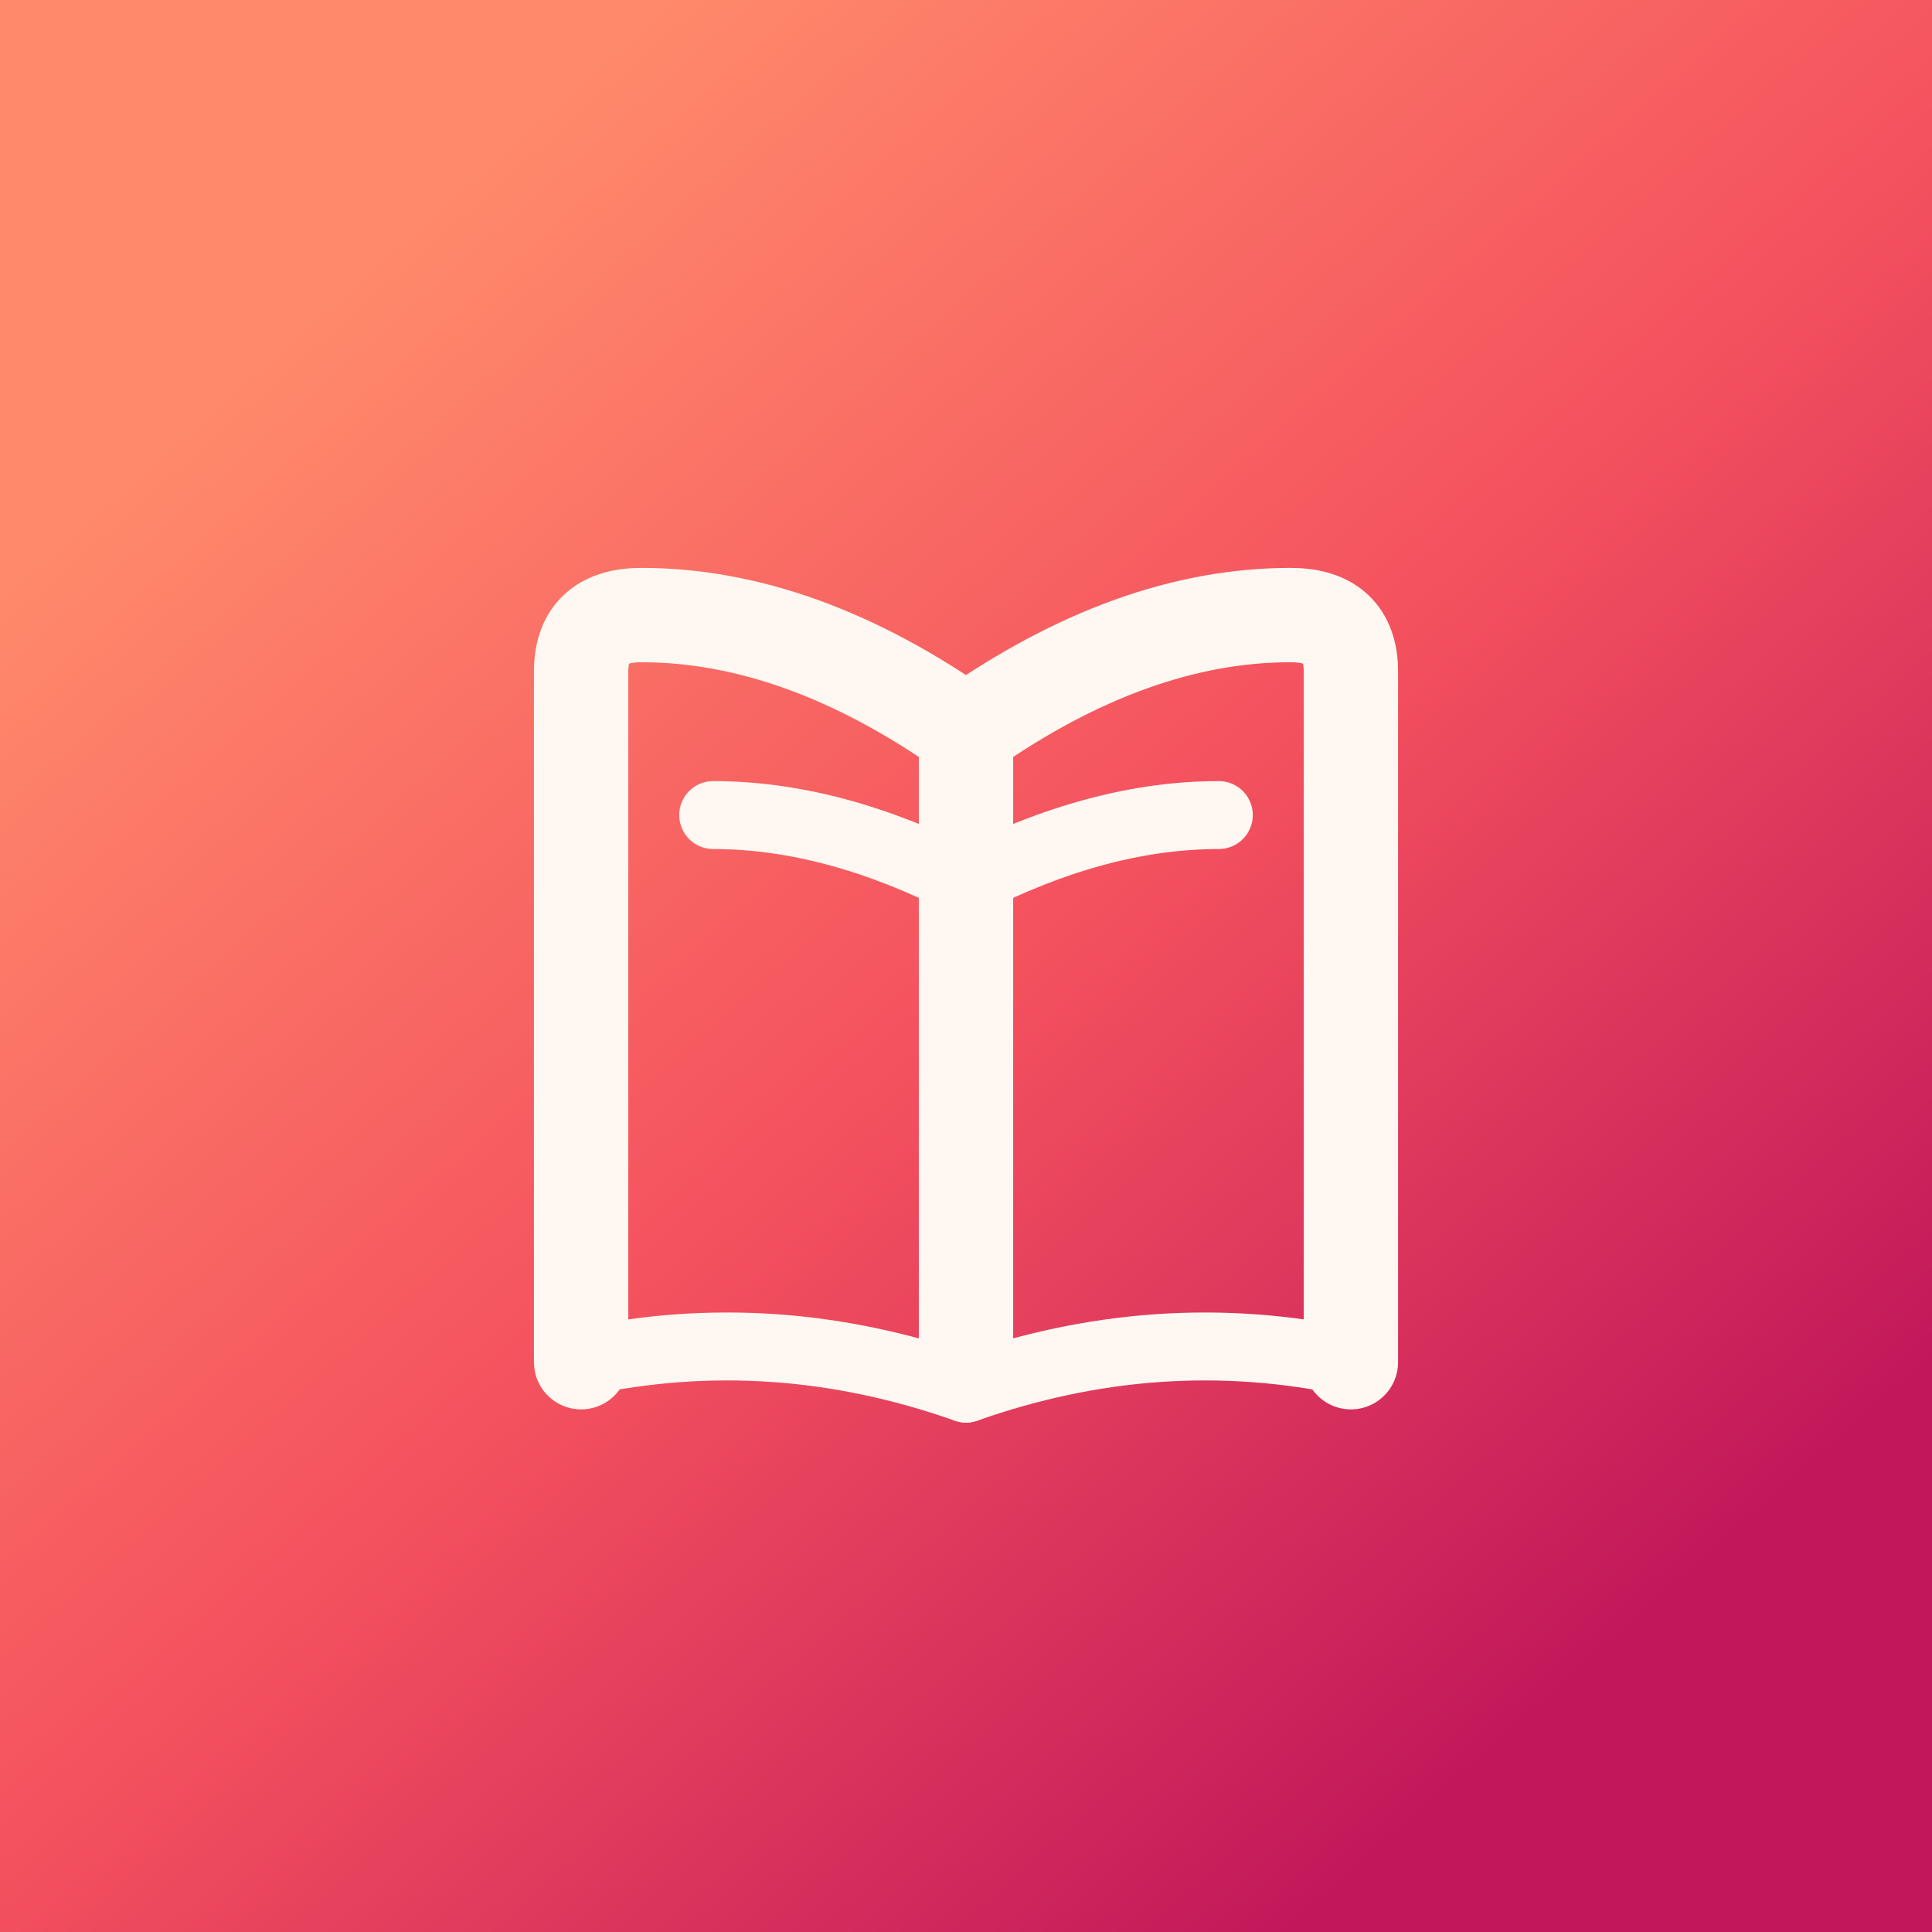
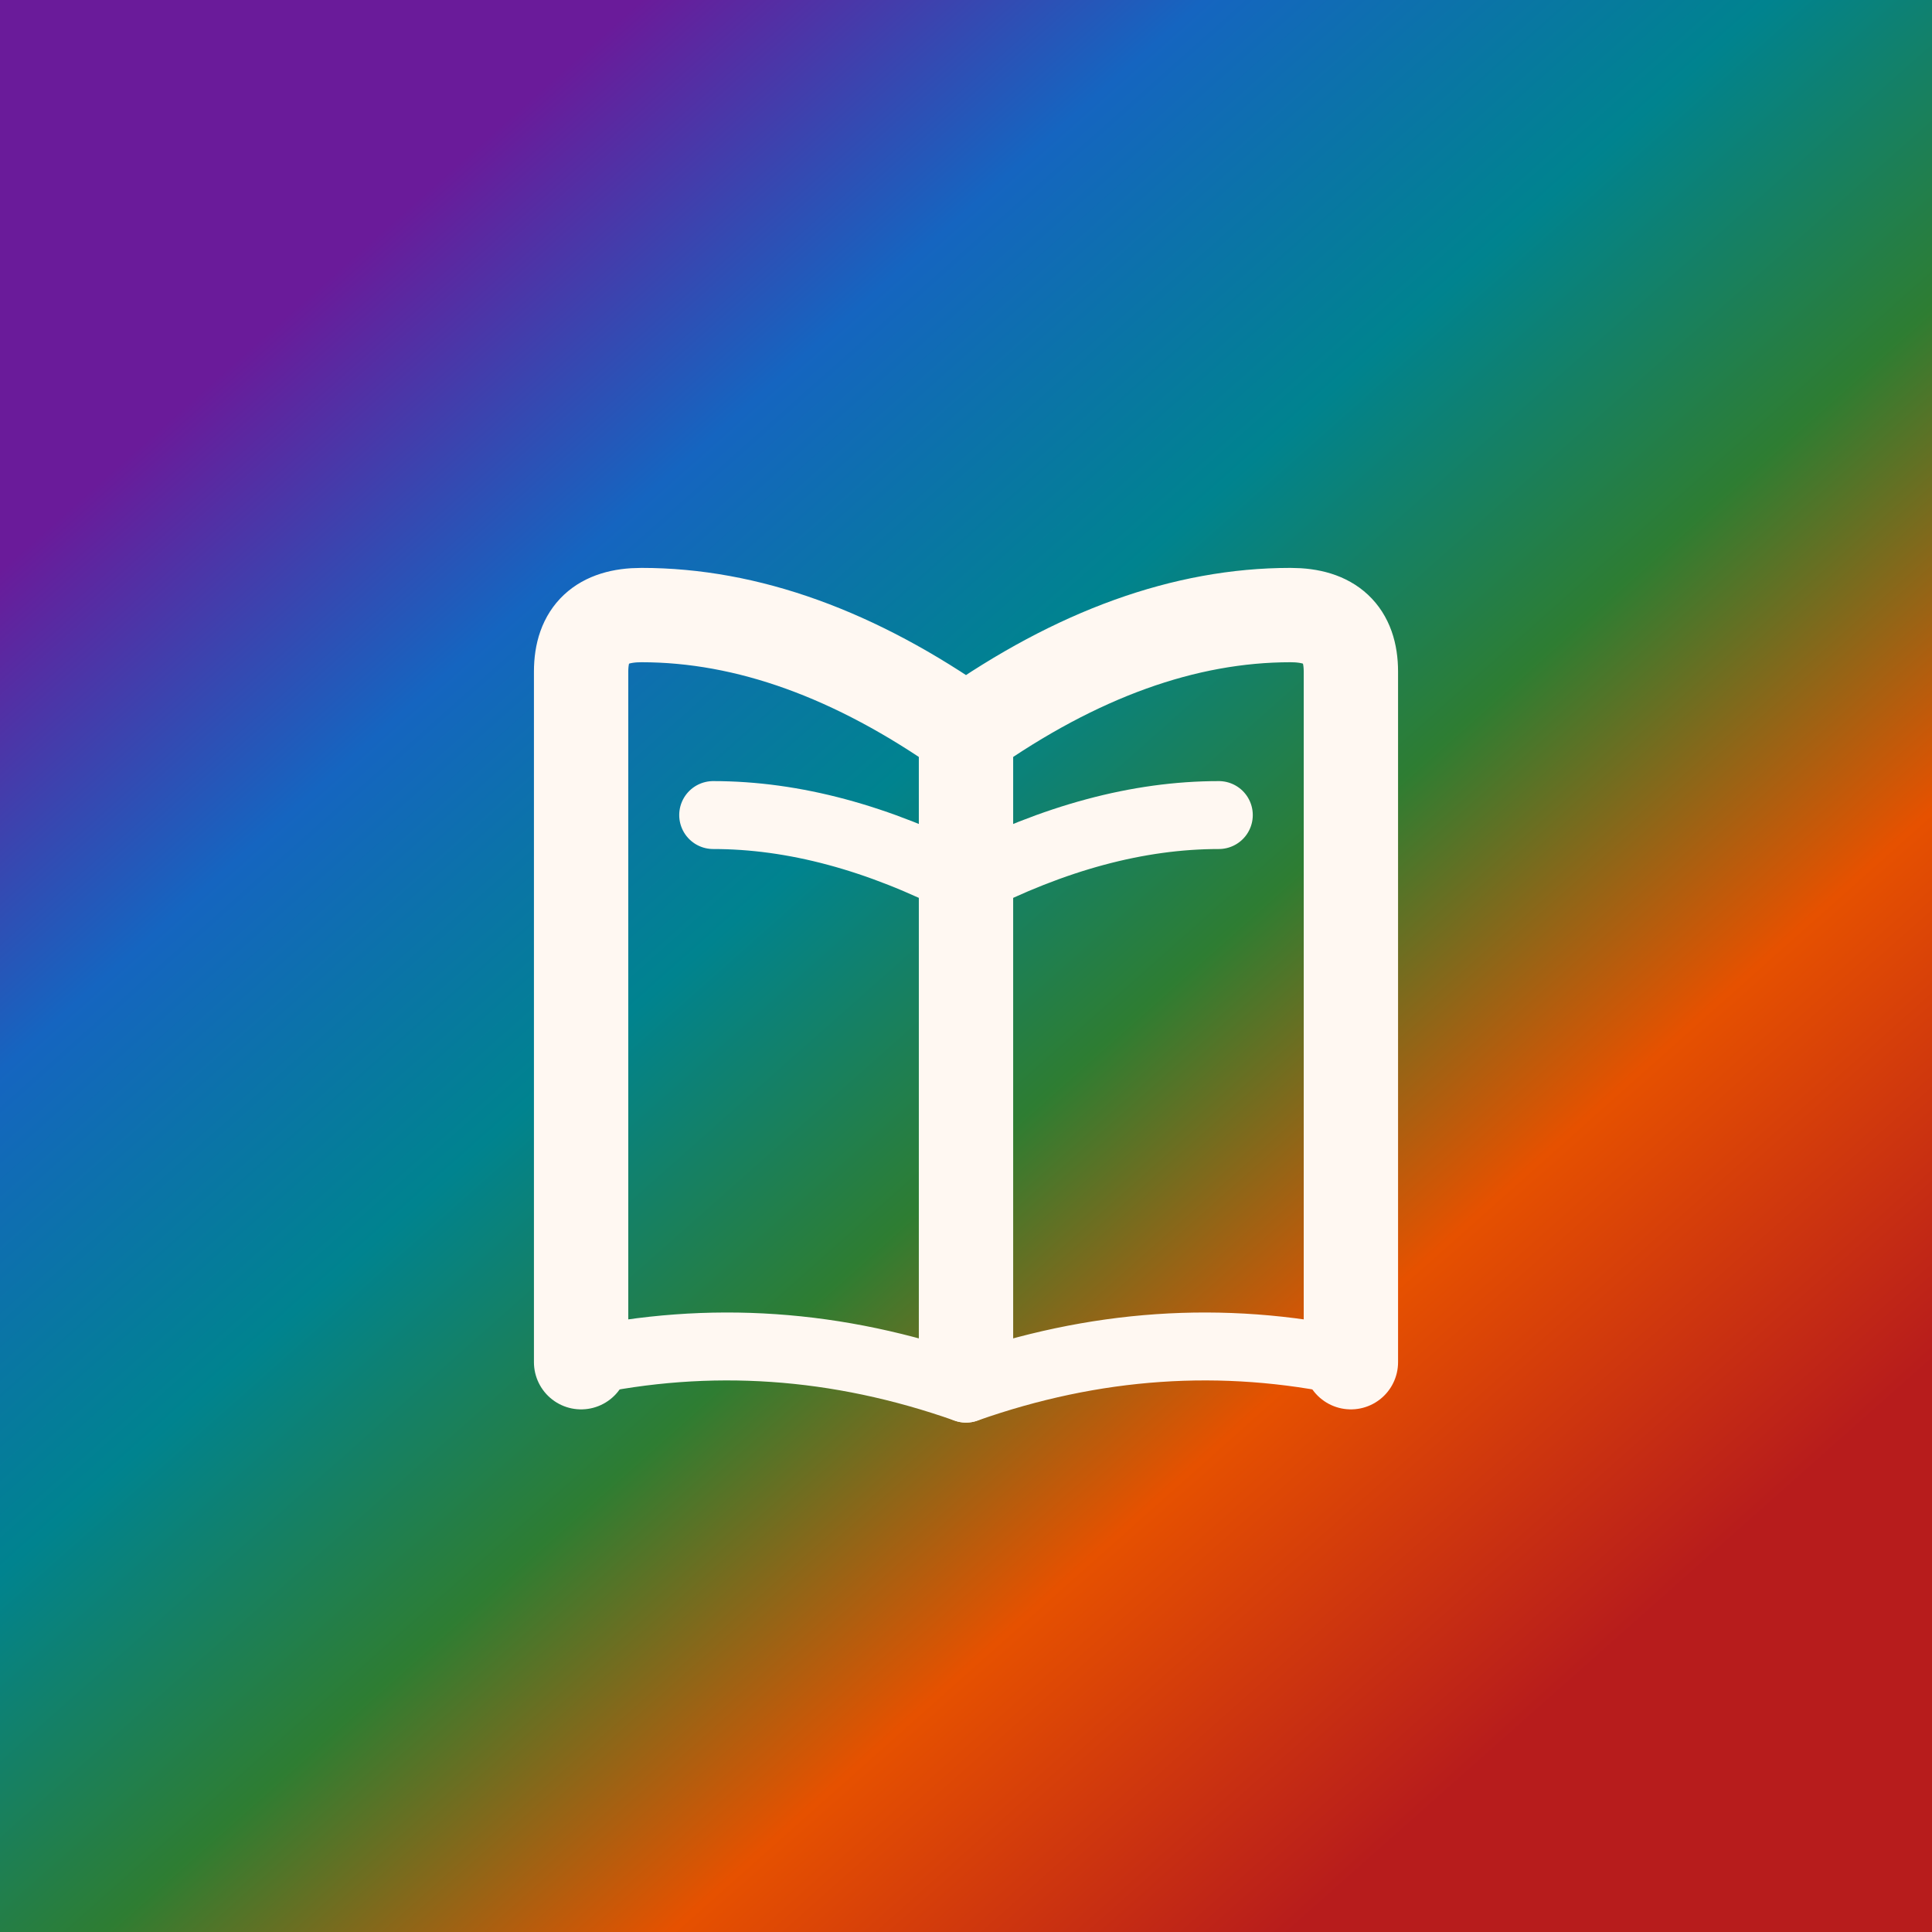
<svg xmlns="http://www.w3.org/2000/svg" viewBox="0 0 1024 1024">
  <defs>
    <linearGradient id="bgPremium" x1="18%" y1="14%" x2="82%" y2="86%">
-       <stop offset="0%" stop-color="#ff8a6b" />
-       <stop offset="52%" stop-color="#f4515e" />
-       <stop offset="100%" stop-color="#c2185b" />
+       <stop offset="0%" stop-color="#6a1b9a" />
+       <stop offset="20%" stop-color="#1565c0" />
+       <stop offset="40%" stop-color="#00838f" />
+       <stop offset="58%" stop-color="#2e7d32" />
+       <stop offset="78%" stop-color="#e65100" />
+       <stop offset="100%" stop-color="#b71c1c" />
    </linearGradient>
  </defs>
  <rect x="0" y="0" width="1024" height="1024" fill="url(#bgPremium)" />
  <g fill="none" stroke="#fff8f2" stroke-width="50" stroke-linecap="round" stroke-linejoin="round">
    <path d="       M308 722       V356       Q308 326 340 326       Q424 326 512 388       Q600 326 684 326       Q716 326 716 356       V722     " />
    <line x1="512" y1="388" x2="512" y2="722" />
  </g>
  <g fill="none" stroke="#fff8f2" stroke-width="36" stroke-linecap="round" stroke-linejoin="round">
    <path d="M378 432 Q442 432 512 468" />
    <path d="M646 432 Q582 432 512 468" />
    <path d="M308 722 Q410 700 512 736" />
    <path d="M716 722 Q614 700 512 736" />
  </g>
</svg>
